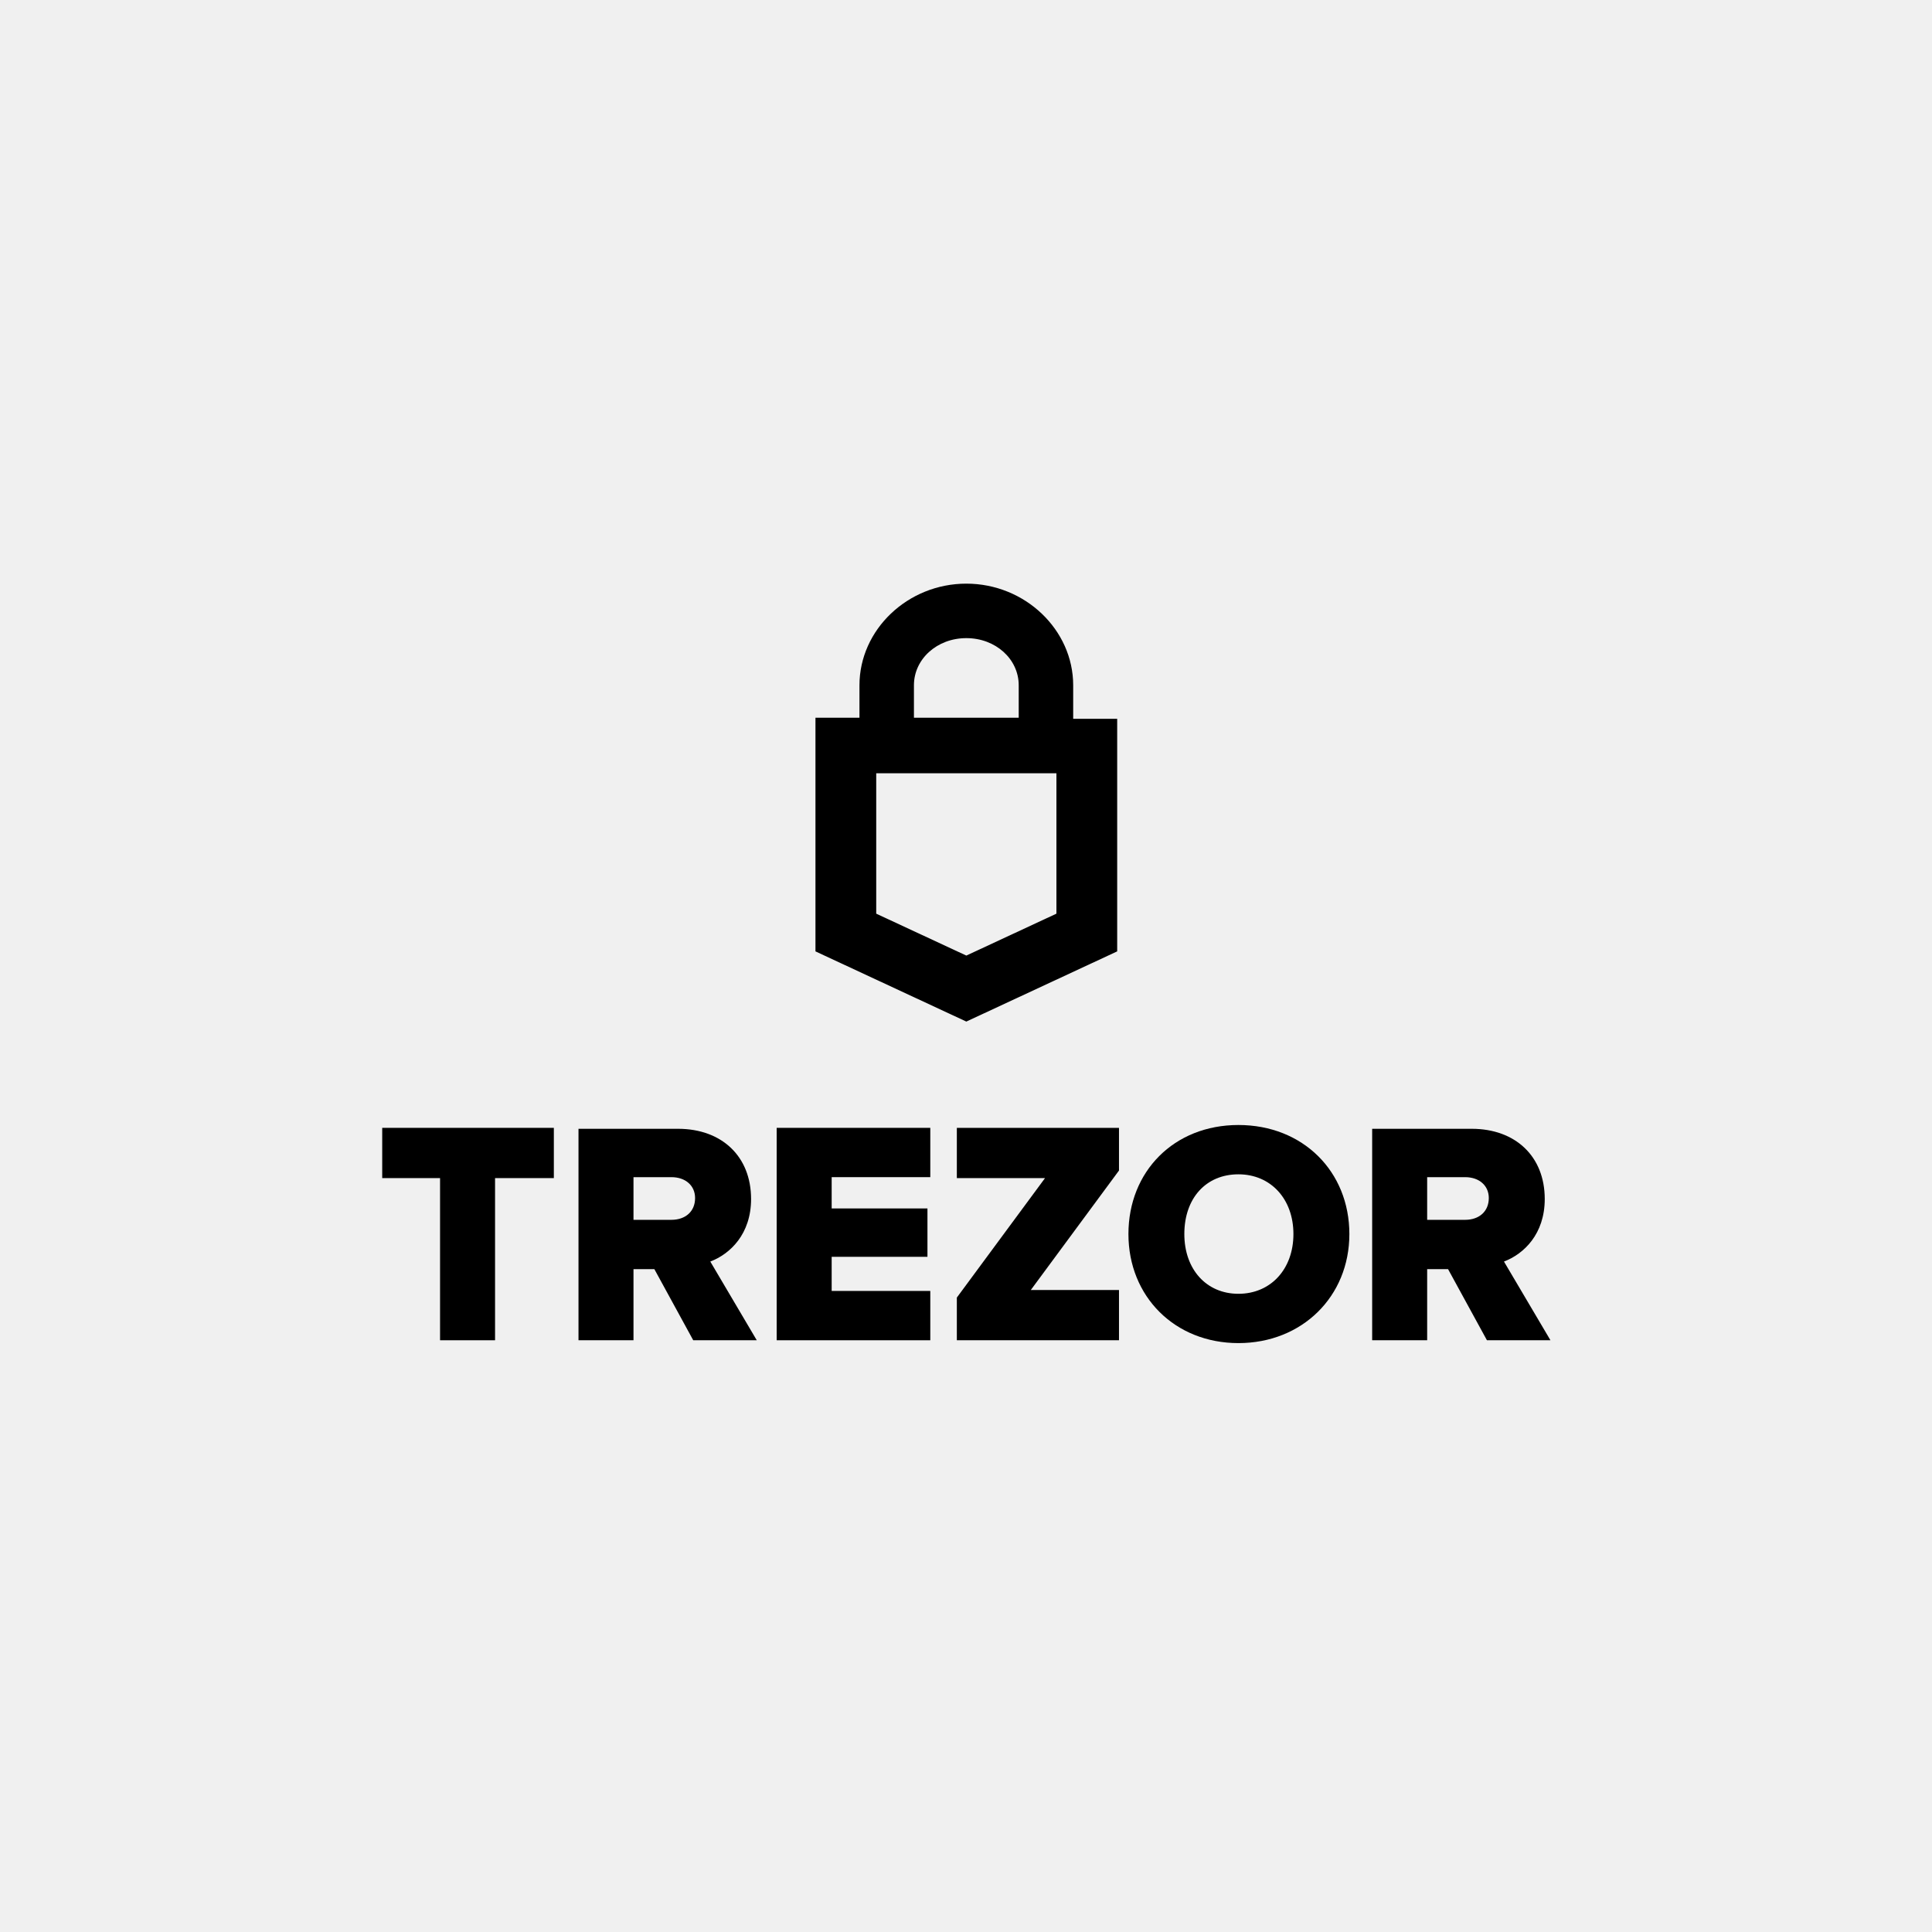
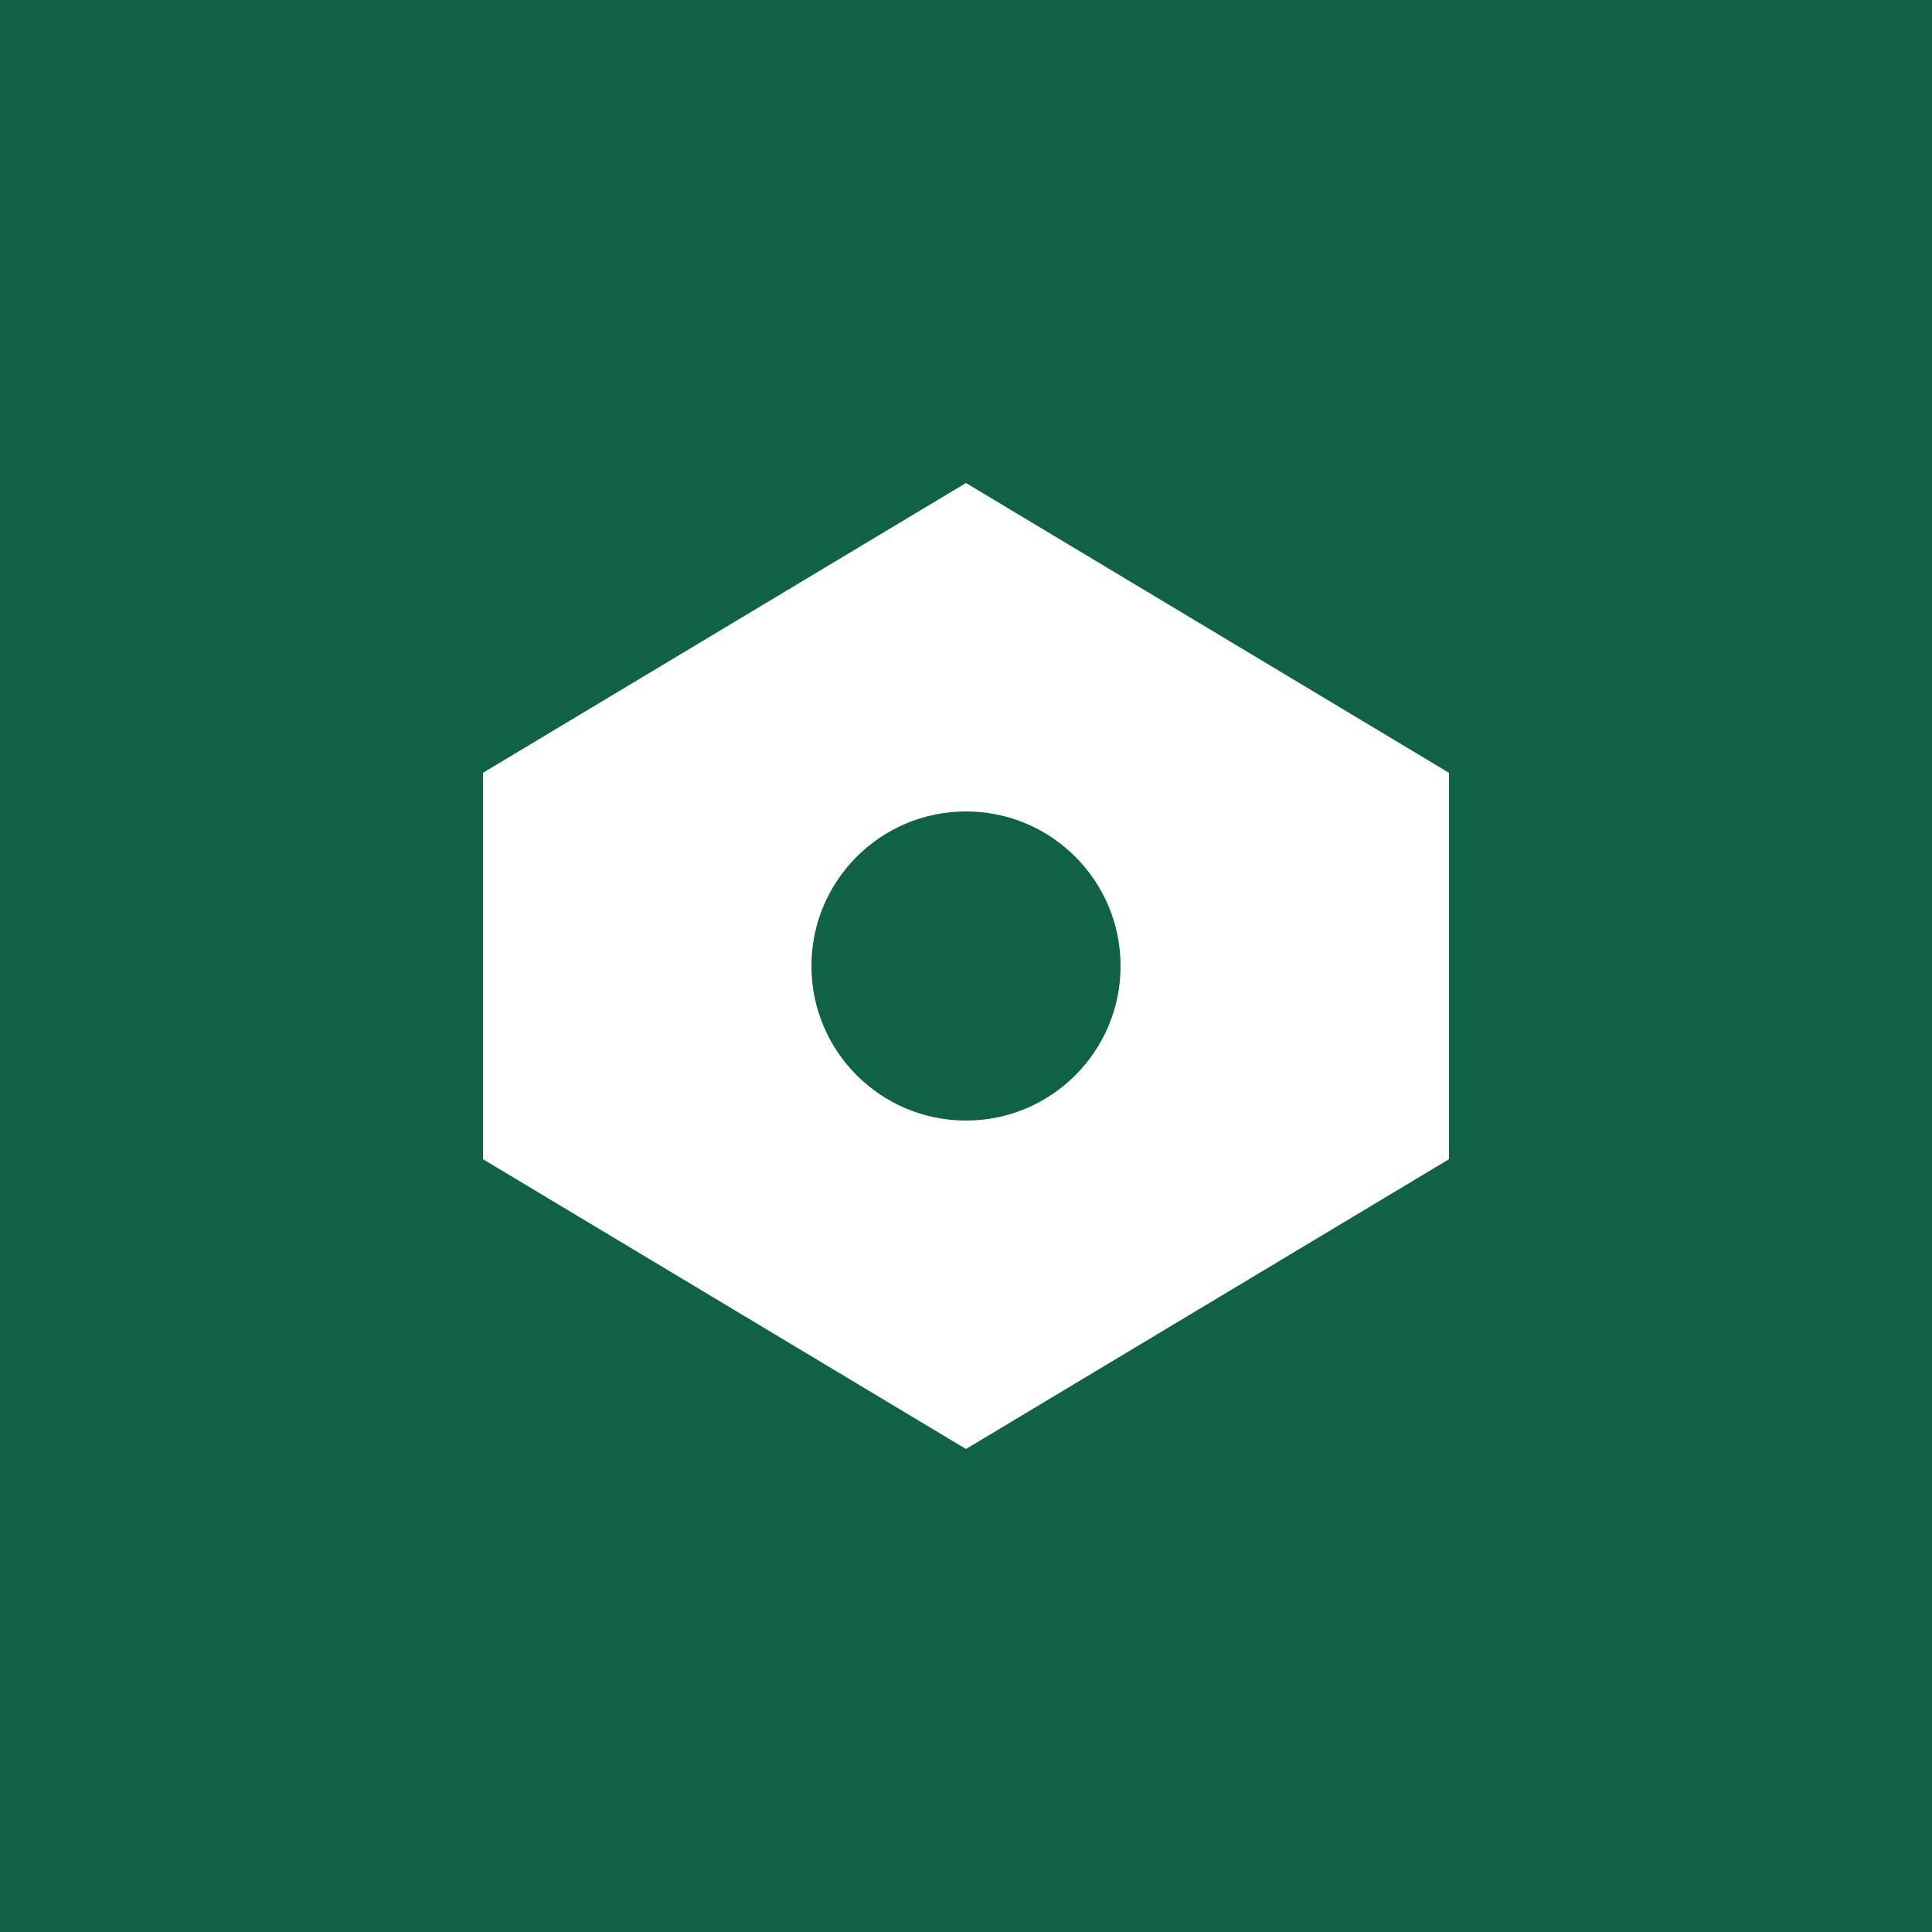
- <svg xmlns="http://www.w3.org/2000/svg" viewBox="0 0 1999.97 1999.97">
-   <defs>
-     <style>.cls-1{fill:none;}</style>
-   </defs>
-   <g id="Layer_2" data-name="Layer 2">
-     <g id="Logos">
-       <g id="Black_logo_square_type" data-name="Black logo square type">
-         <polygon points="990.5 1167.53 1158.36 1167.53 1158.36 1211.7 1067.07 1335.38 1158.36 1335.38 1158.36 1387.41 990.5 1387.41 990.5 1343.23 1081.79 1219.55 990.5 1219.55 990.5 1167.53" />
-         <path d="M1556.88,1305.93c20.62-7.85,42.21-28.46,42.21-64.78,0-44.17-30.43-72.64-75.58-72.64H1420.44v218.9h56.93v-73.62H1499l40.25,73.62H1605Zm-40.24-43.19h-39.27v-44.17h39.27c14.72,0,24.54,8.84,24.54,21.6C1541.18,1253.91,1531.36,1262.74,1516.64,1262.74Z" />
-         <path d="M1282,1164.58c-66.75,0-113.87,48.1-113.87,112.89s48.1,112.88,113.87,112.88,114.84-48.1,114.84-112.88S1348.79,1164.58,1282,1164.58Zm0,174.73c-33.38,0-56-25.52-56-61.84,0-37.3,22.57-61.84,56-61.84s56.93,25.52,56.93,61.84S1315.41,1339.31,1282,1339.31Z" />
-         <polygon points="804 1167.53 963.02 1167.53 963.02 1218.57 860.93 1218.57 860.93 1250.96 960.08 1250.96 960.08 1301.03 860.93 1301.03 860.93 1336.36 963.02 1336.36 963.02 1387.41 804 1387.41 804 1167.53" />
-         <path d="M777.5,1241.15c0-44.17-30.43-72.64-75.58-72.64H598.85v218.9h56.93v-73.62h21.6l40.24,73.62h65.77l-48.1-81.48C755.9,1298.08,777.5,1277.47,777.5,1241.15ZM695,1262.74H655.78v-44.17H695c14.73,0,24.54,8.84,24.54,21.6C719.58,1253.91,709.77,1262.74,695,1262.74Z" />
-         <polygon points="395.66 1167.53 573.33 1167.53 573.33 1219.55 512.47 1219.55 512.47 1387.41 455.54 1387.41 455.54 1219.55 395.66 1219.55 395.66 1167.53" />
-         <path d="M1110.94,709.38c0-57.48-49.89-105.2-110.62-105.2S889.7,651.9,889.7,709.38V743H844.15V984.85h0l156.17,72.66,156.17-72.66h0V744.09h-45.55Zm-164.85,0c0-27.11,23.86-48.8,54.23-48.8s54.23,21.69,54.23,48.8V743H946.09Zm147.5,236.43-93.27,43.38-93.27-43.38V800.48h186.54Z" />
-       </g>
-       <rect class="cls-1" width="1999.97" height="1999.97" />
-     </g>
-   </g>
+ <svg xmlns="http://www.w3.org/2000/svg" viewBox="0 0 100 100">
+   <rect width="100" height="100" fill="#0F6148" />
+   <path d="M25 40 L50 25 L75 40 L75 60 L50 75 L25 60 Z" fill="#FFFFFF" />
+   <circle cx="50" cy="50" r="8" fill="#0F6148" />
</svg>
